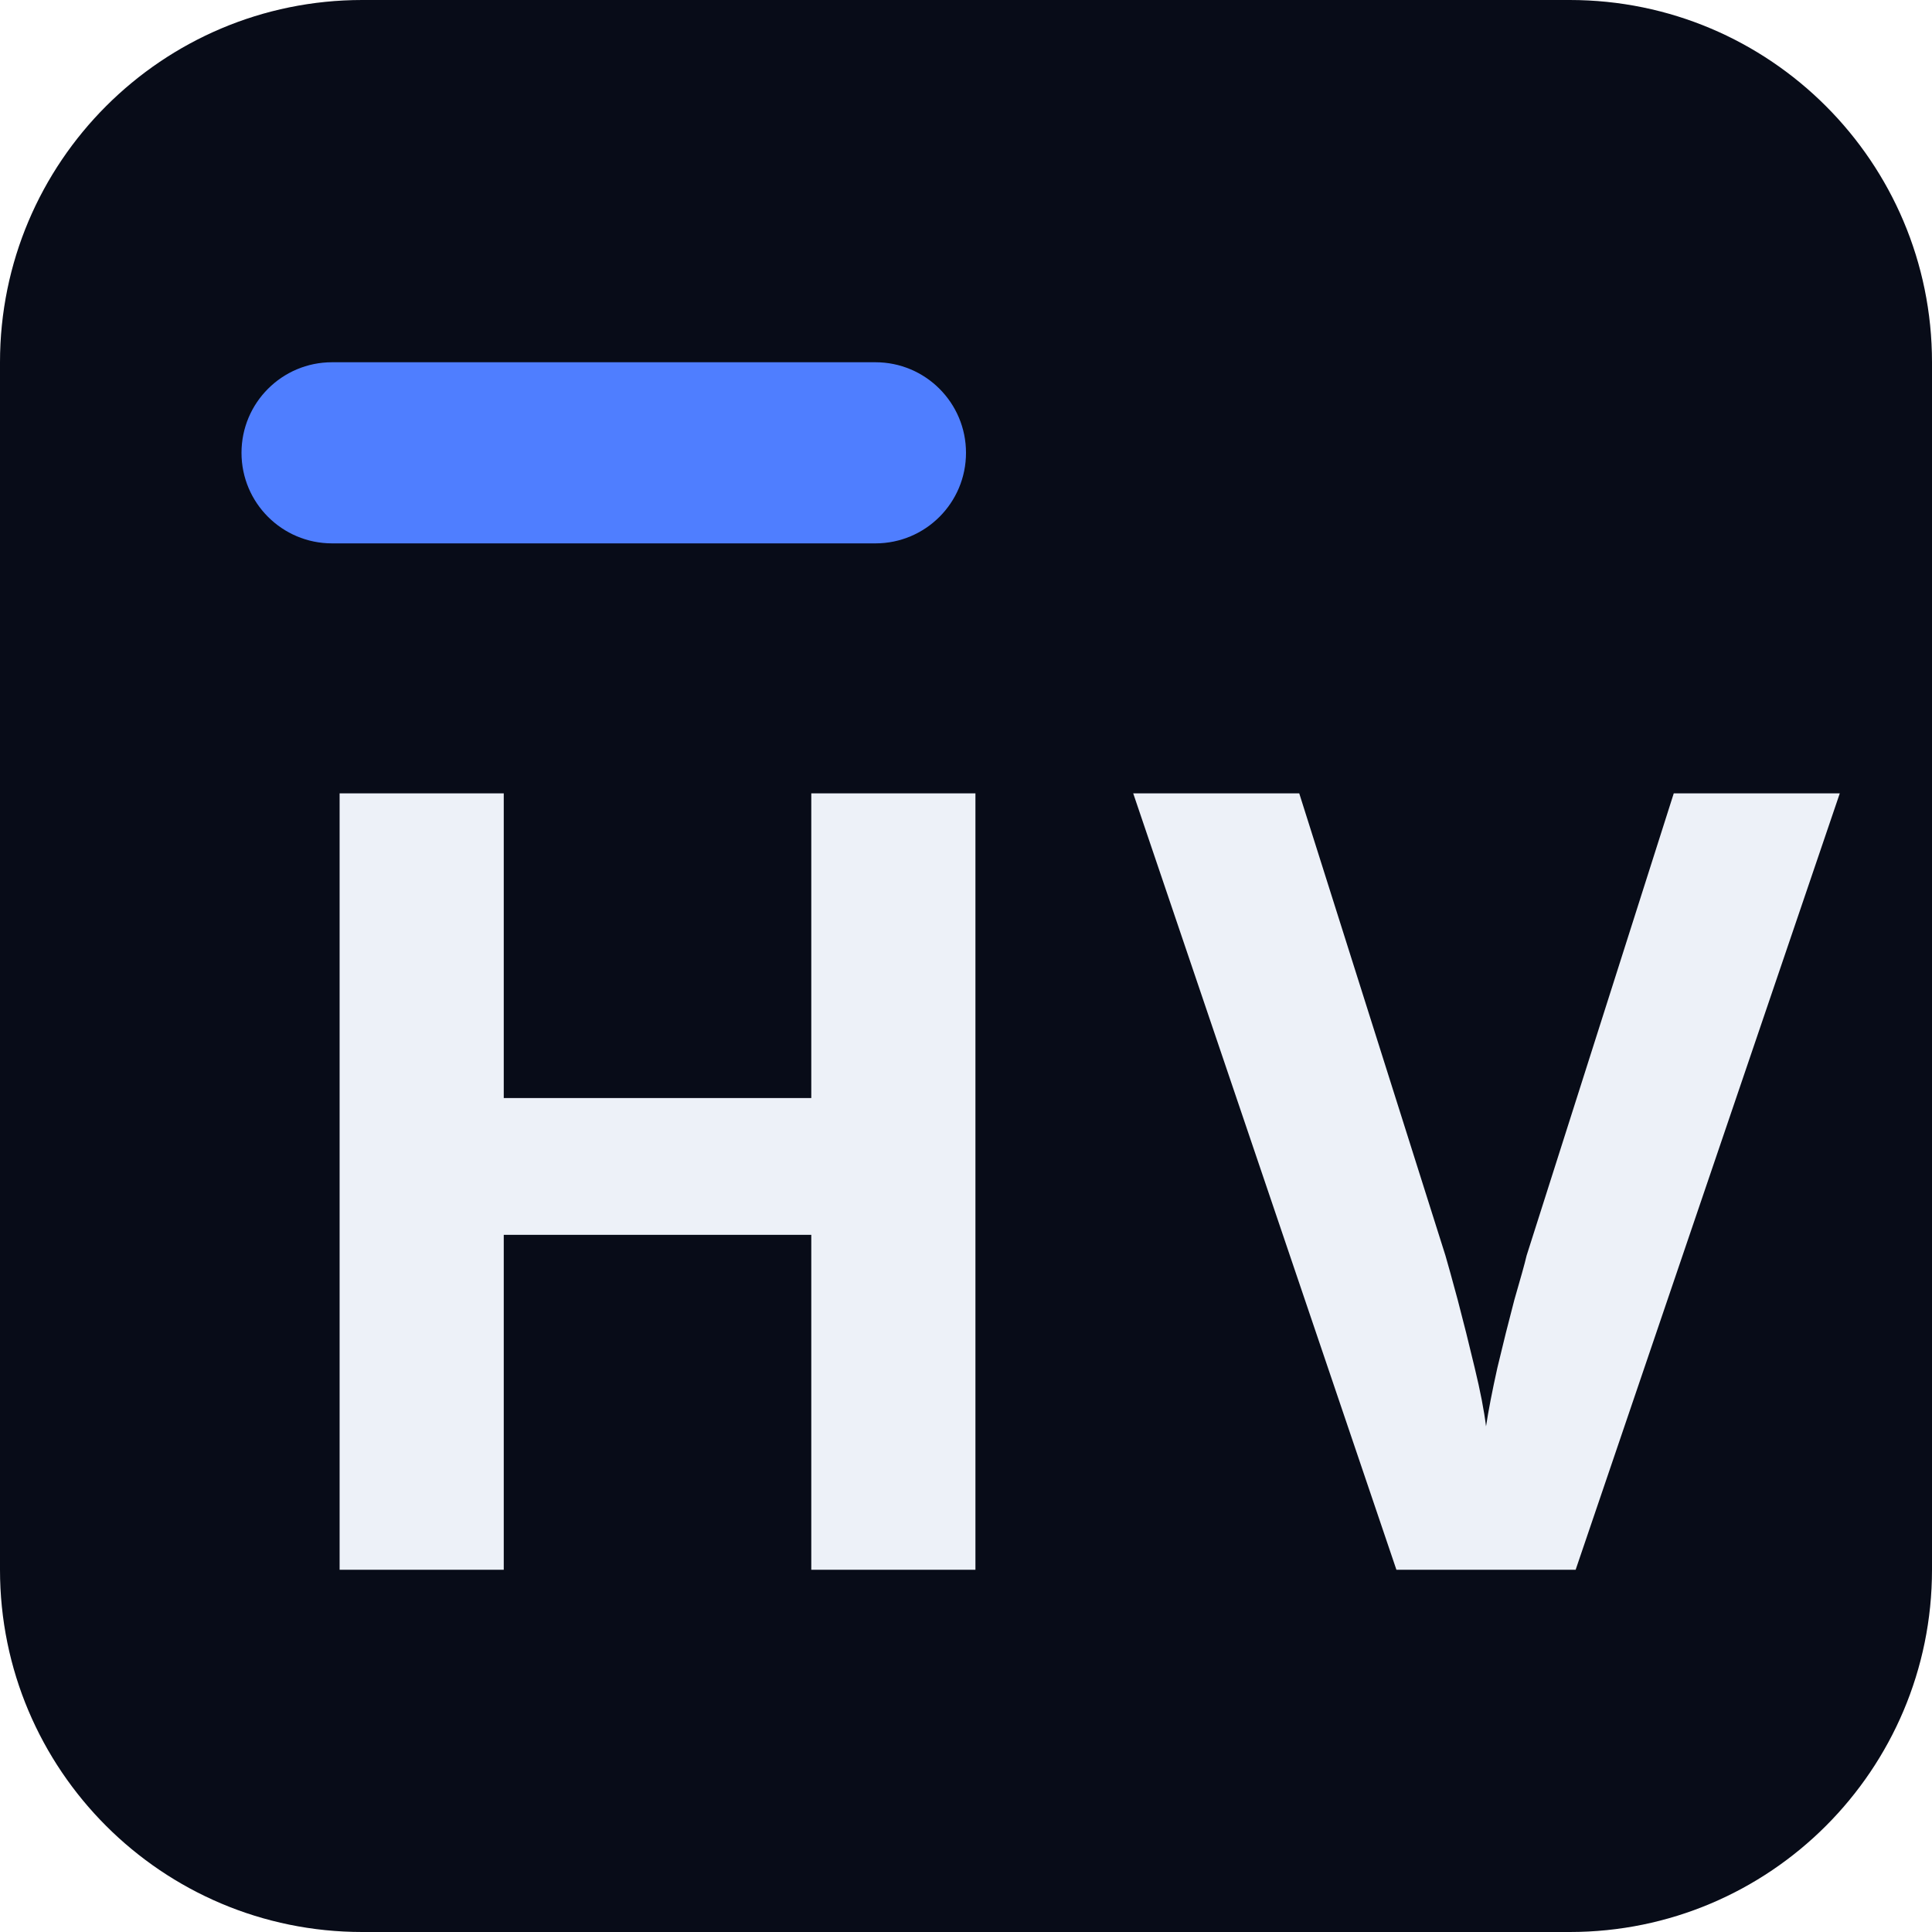
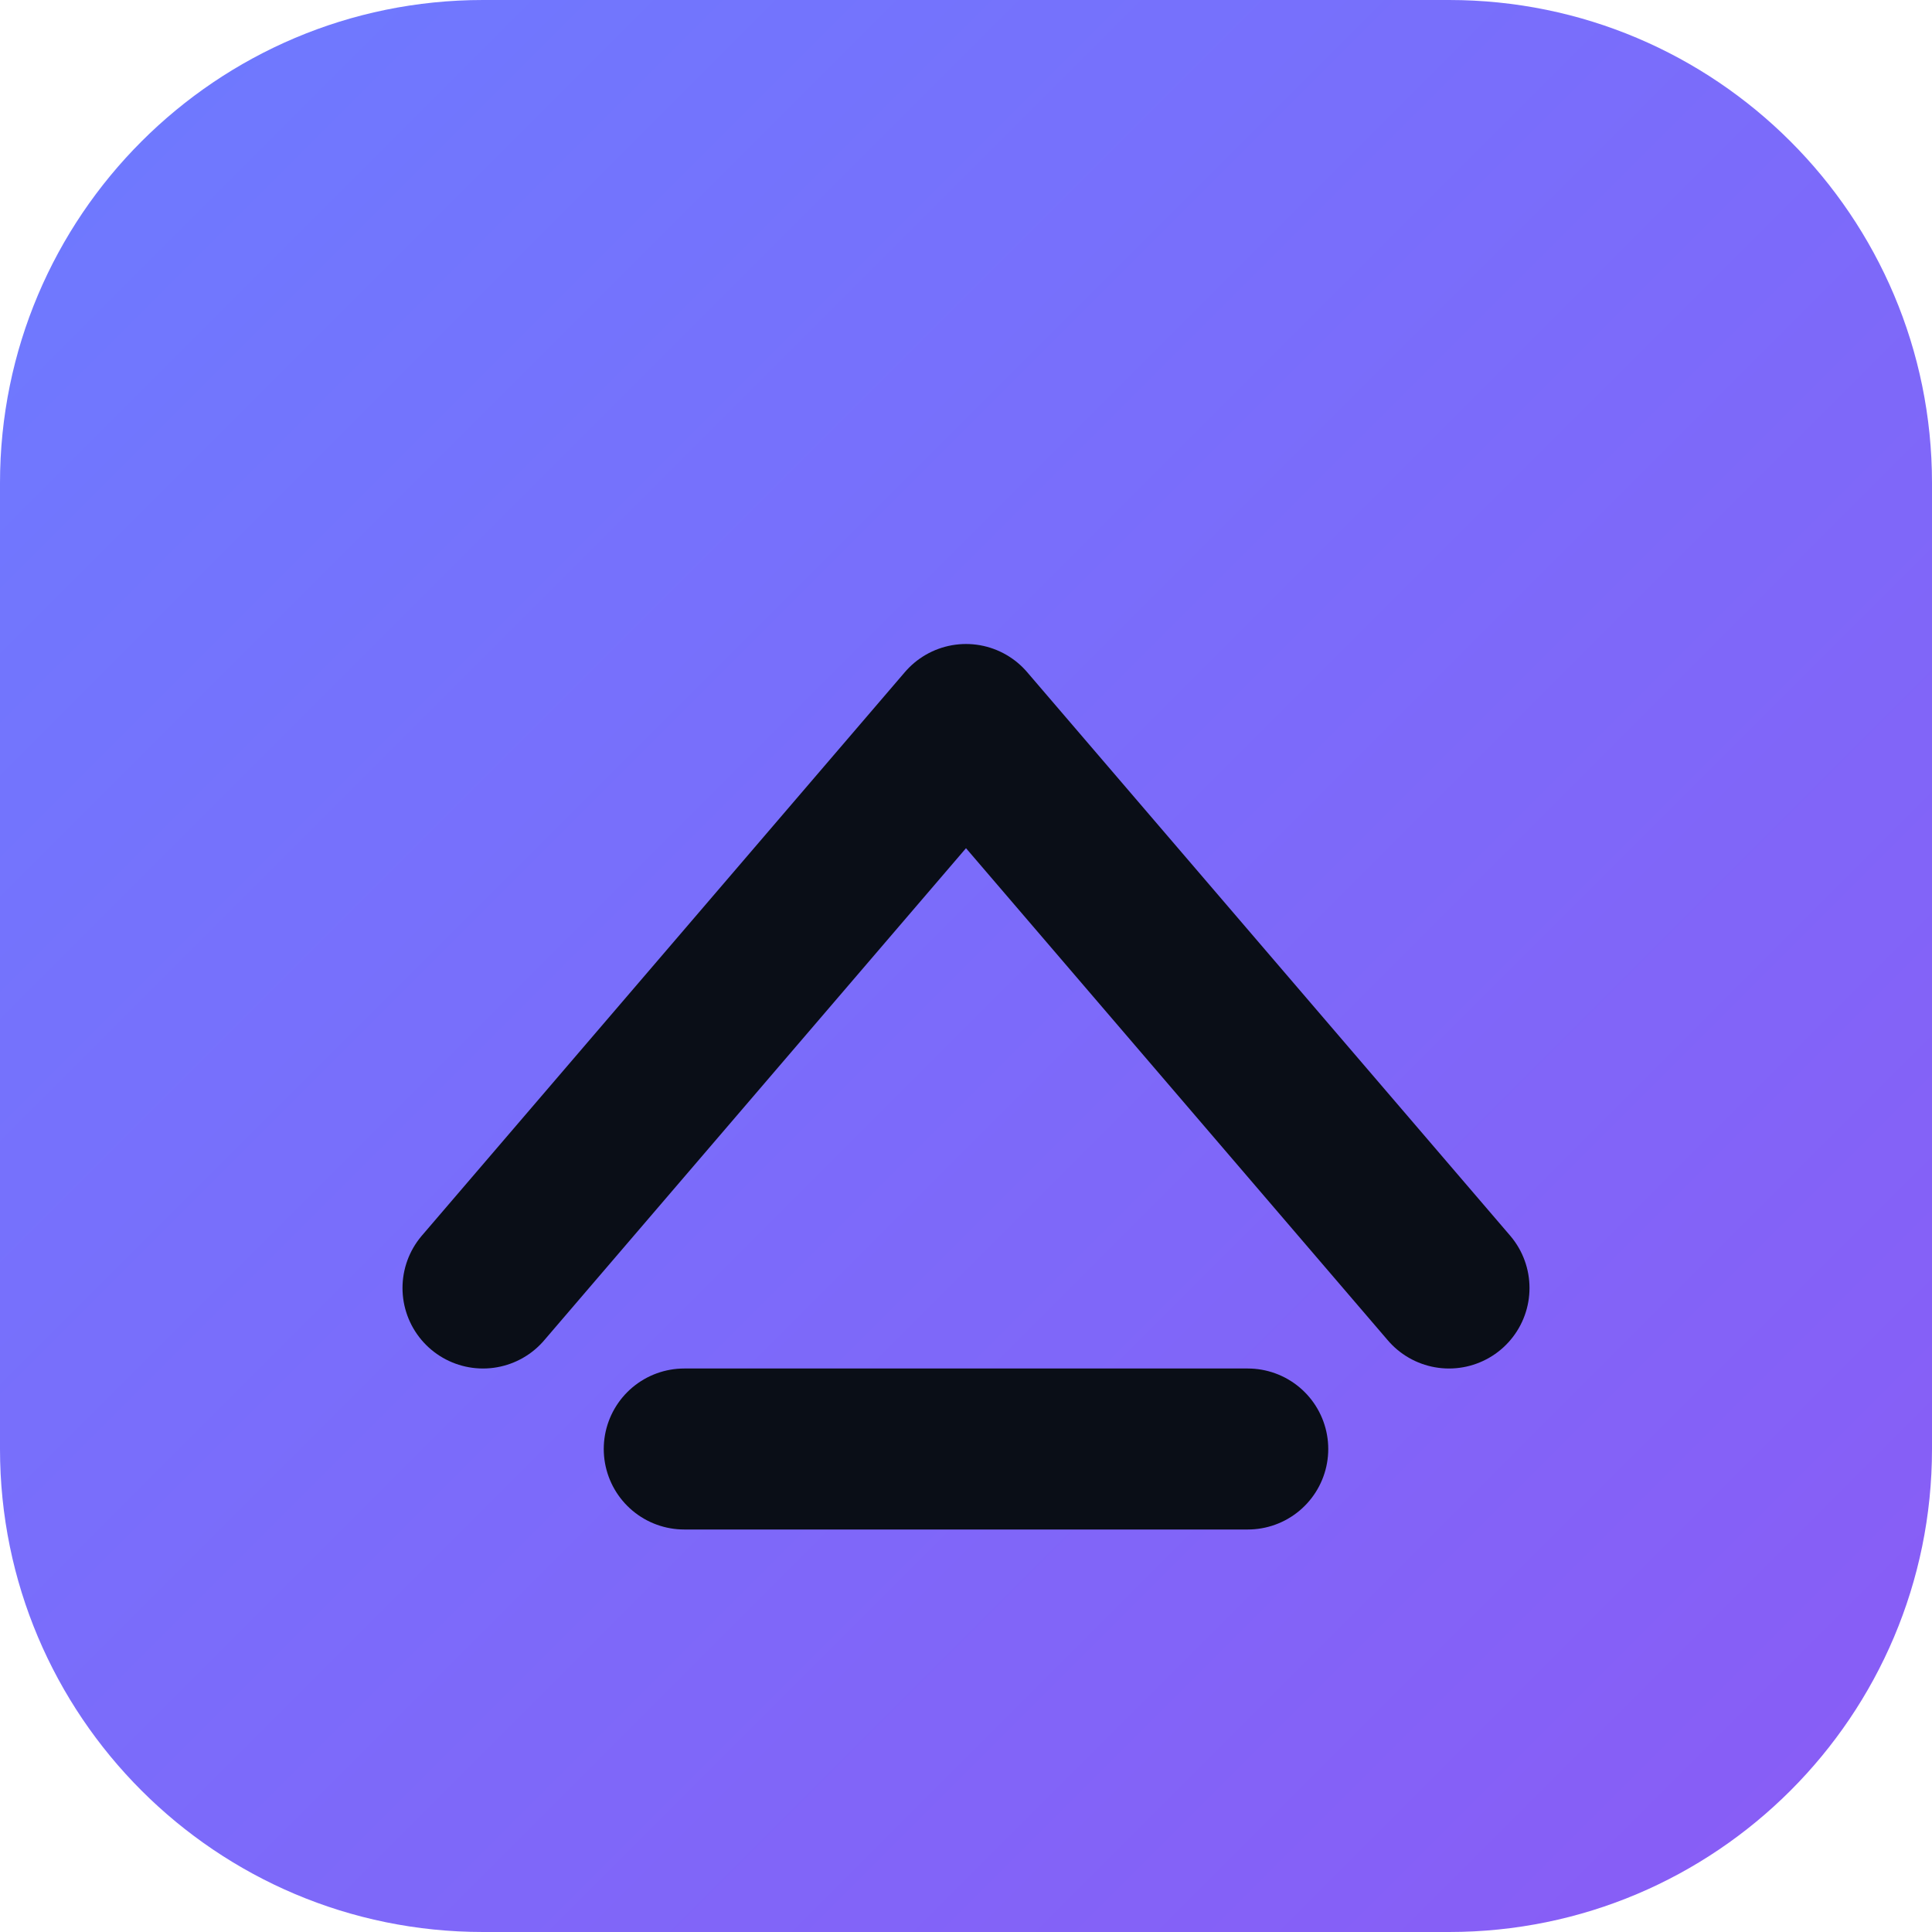
- <svg xmlns="http://www.w3.org/2000/svg" viewBox="0 0 32 32">
-   <rect width="32" height="32" fill="#080C18" rx="6" />
-   <rect x="4" y="6" width="12" height="3" fill="#4F7EFF" rx="1.5" />
-   <text x="4" y="26" font-family="'Space Grotesk', system-ui, sans-serif" font-weight="700" font-size="18" fill="#EDF1F8" letter-spacing="1">HV</text>
+ <svg xmlns="http://www.w3.org/2000/svg" viewBox="0 0 48 48">
+   <defs>
+     <linearGradient id="hv" x1="0" y1="0" x2="1" y2="1">
+       <stop offset="0" stop-color="#6d7bff" />
+       <stop offset="1" stop-color="#8a5bf5" />
+     </linearGradient>
+   </defs>
+   <rect x="0" y="0" width="48" height="48" rx="12" fill="url(#hv)" />
+   <path d="M12 32l12-14 12 14" fill="none" stroke="#0a0e17" stroke-width="4" stroke-linecap="round" stroke-linejoin="round" />
+   <path d="M17 36h14" stroke="#0a0e17" stroke-width="4" stroke-linecap="round" />
</svg>
